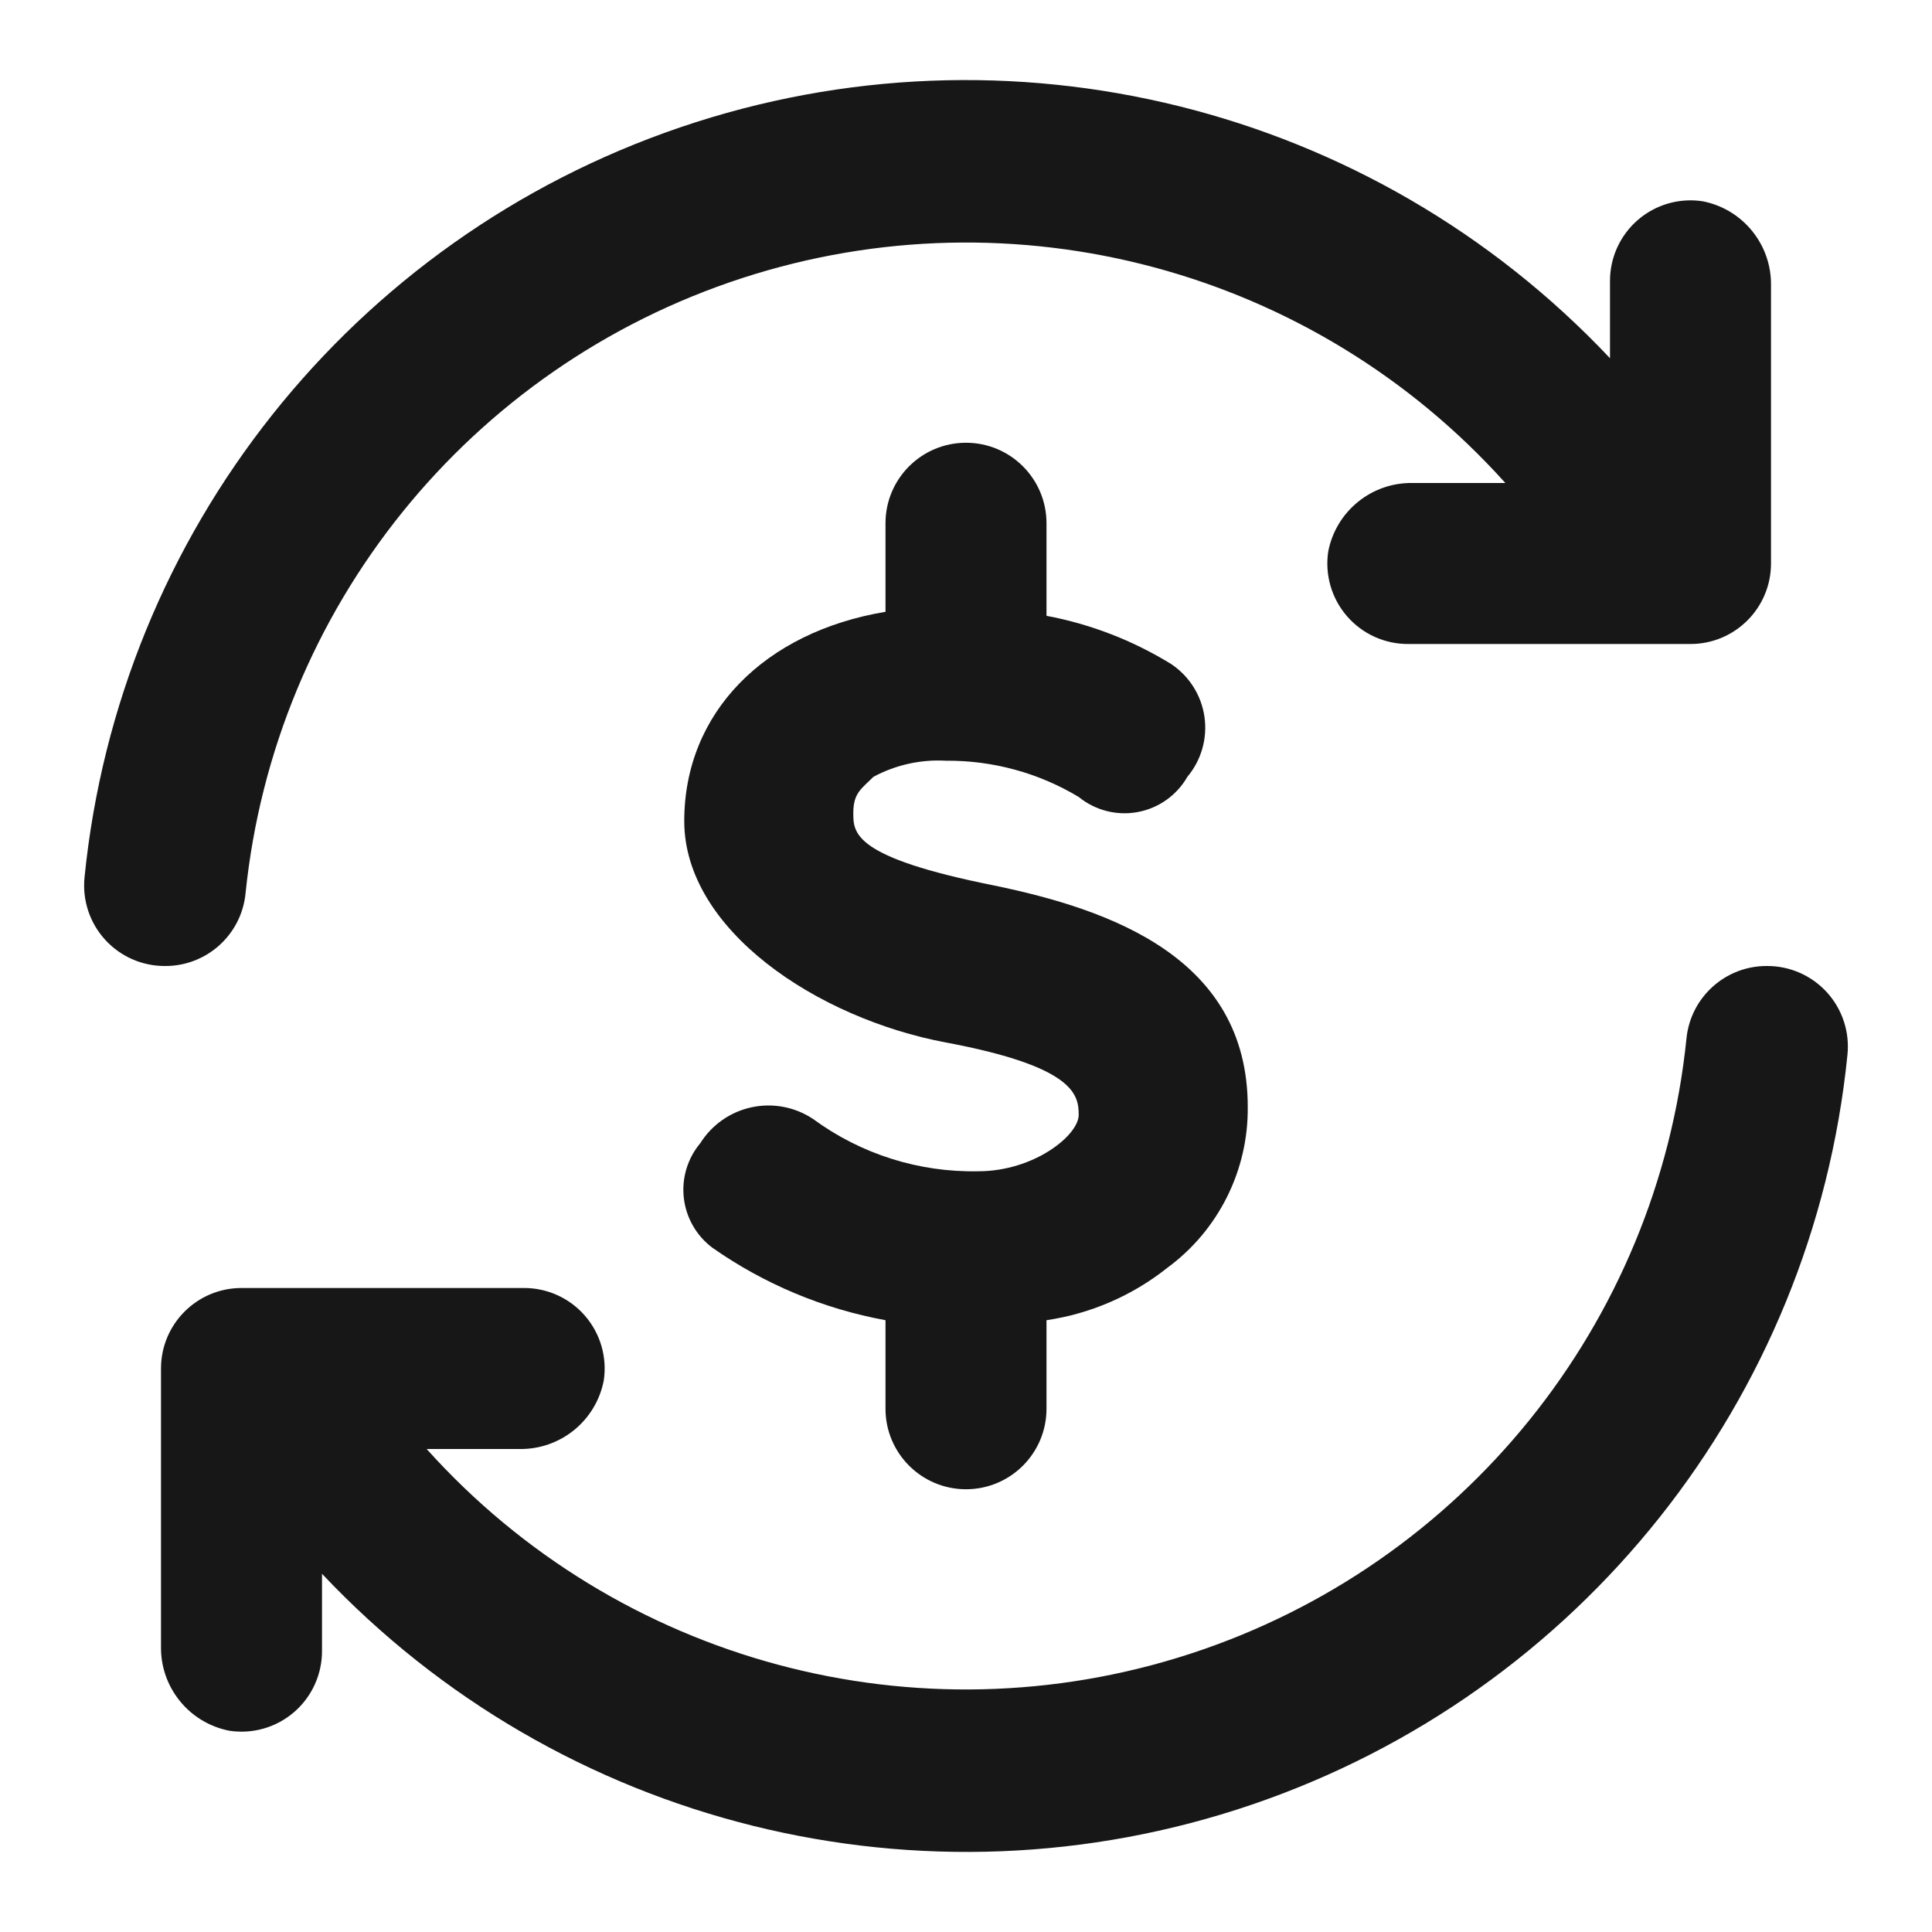
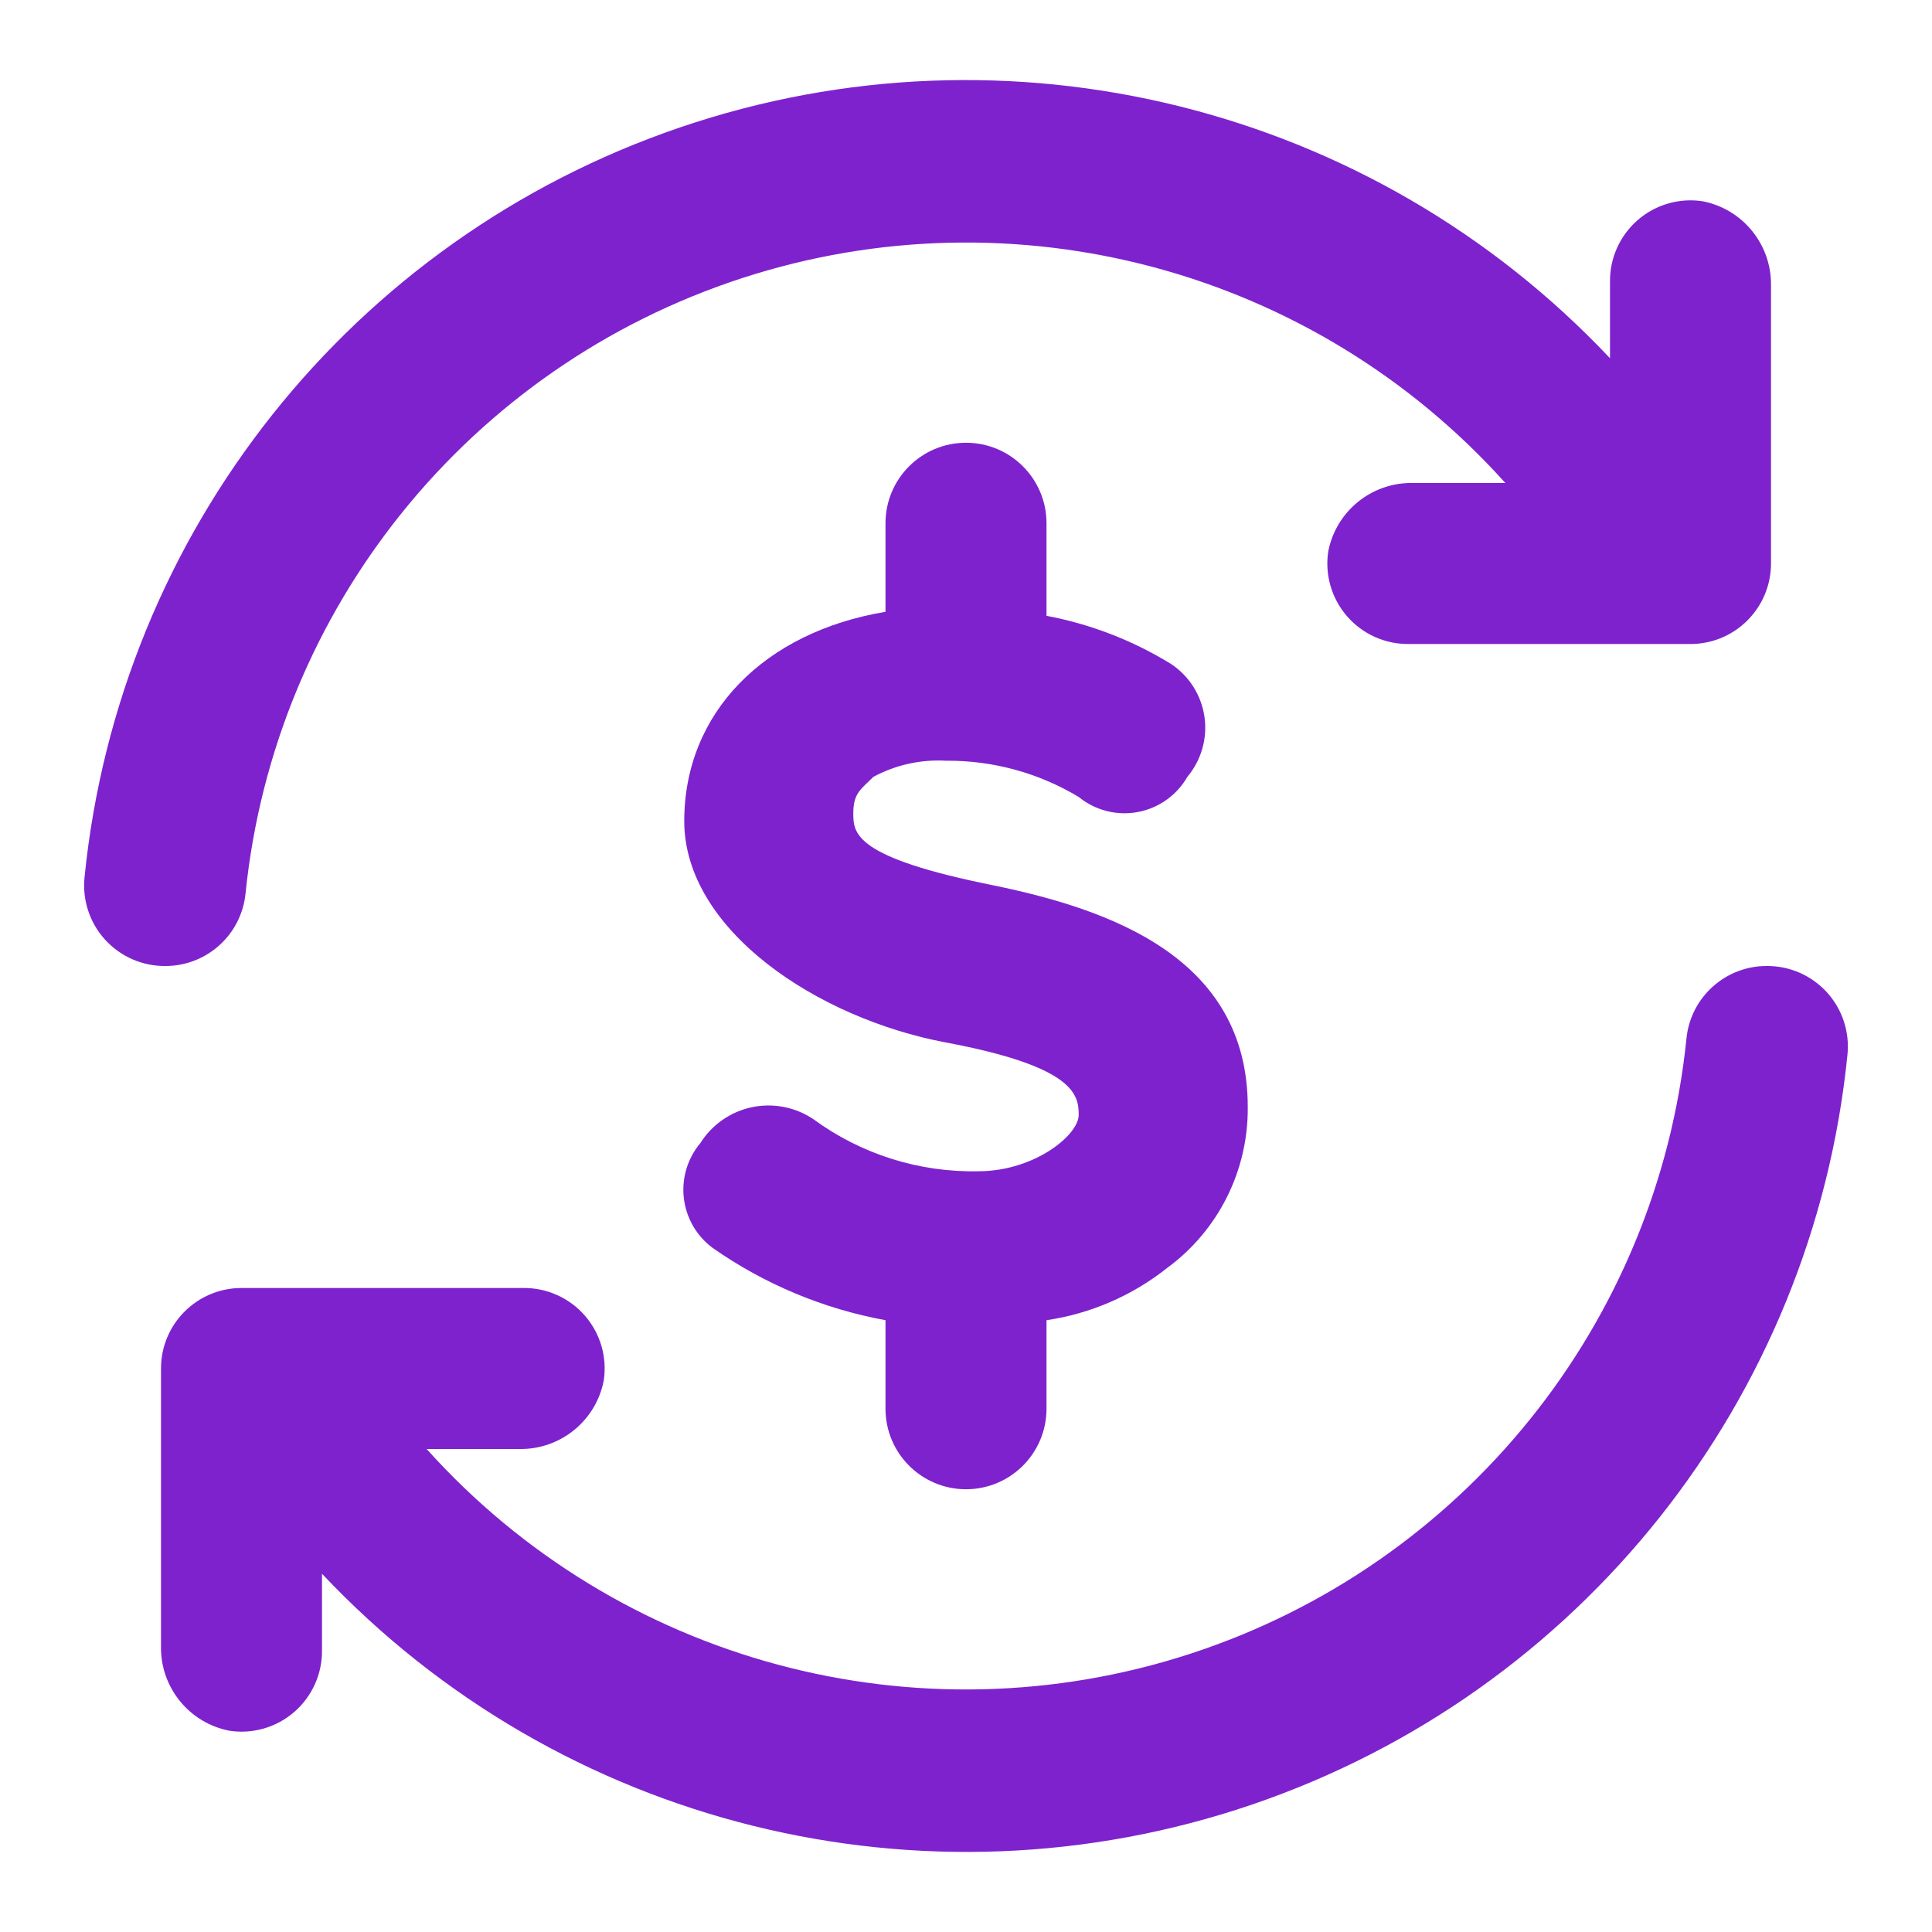
- <svg xmlns="http://www.w3.org/2000/svg" width="32px" height="32px" viewBox="0 0 48 48" fill="#171717">
+ <svg xmlns="http://www.w3.org/2000/svg" width="32px" height="32px" viewBox="0 0 48 48" fill="#7e22ce">
  <g id="SVGRepo_bgCarrier" stroke-width="0" />
  <g id="SVGRepo_tracerCarrier" stroke-linecap="round" stroke-linejoin="round" />
  <g id="SVGRepo_iconCarrier">
    <g id="Layer_2" data-name="Layer 2">
      <g id="invisible_box" data-name="invisible box">
        <rect width="48" height="48" fill="none" />
      </g>
      <g id="Q3_icons" data-name="Q3 icons">
        <path d="M44,7.1V14a2,2,0,0,1-2,2H35a2,2,0,0,1-2-2.3A2.1,2.1,0,0,1,35.1,12h2.3A18,18,0,0,0,6.1,22.2a2,2,0,0,1-2,1.8h0a2,2,0,0,1-2-2.2A22,22,0,0,1,40,8.9V7a2,2,0,0,1,2.3-2A2.1,2.1,0,0,1,44,7.1Z" />
        <path d="M4,40.9V34a2,2,0,0,1,2-2h7a2,2,0,0,1,2,2.3A2.1,2.1,0,0,1,12.9,36H10.6A18,18,0,0,0,41.9,25.8a2,2,0,0,1,2-1.8h0a2,2,0,0,1,2,2.2A22,22,0,0,1,8,39.1V41a2,2,0,0,1-2.3,2A2.1,2.1,0,0,1,4,40.9Z" />
        <path d="M24.7,22c-3.5-.7-3.5-1.3-3.5-1.8s.2-.6.5-.9a3.4,3.4,0,0,1,1.8-.4,6.3,6.3,0,0,1,3.3.9,1.8,1.8,0,0,0,2.7-.5,1.9,1.9,0,0,0-.4-2.8A9.1,9.1,0,0,0,26,15.3V13a2,2,0,0,0-4,0v2.2c-3,.5-5,2.5-5,5.2s3.3,4.9,6.5,5.5,3.3,1.3,3.3,1.8-1.1,1.4-2.5,1.4h0a6.7,6.7,0,0,1-4.1-1.3,2,2,0,0,0-2.8.6,1.8,1.8,0,0,0,.3,2.6A10.9,10.9,0,0,0,22,32.8V35a2,2,0,0,0,4,0V32.8a6.3,6.3,0,0,0,3-1.3,4.9,4.9,0,0,0,2-4h0C31,23.8,27.6,22.6,24.7,22Z" />
      </g>
    </g>
  </g>
</svg>
